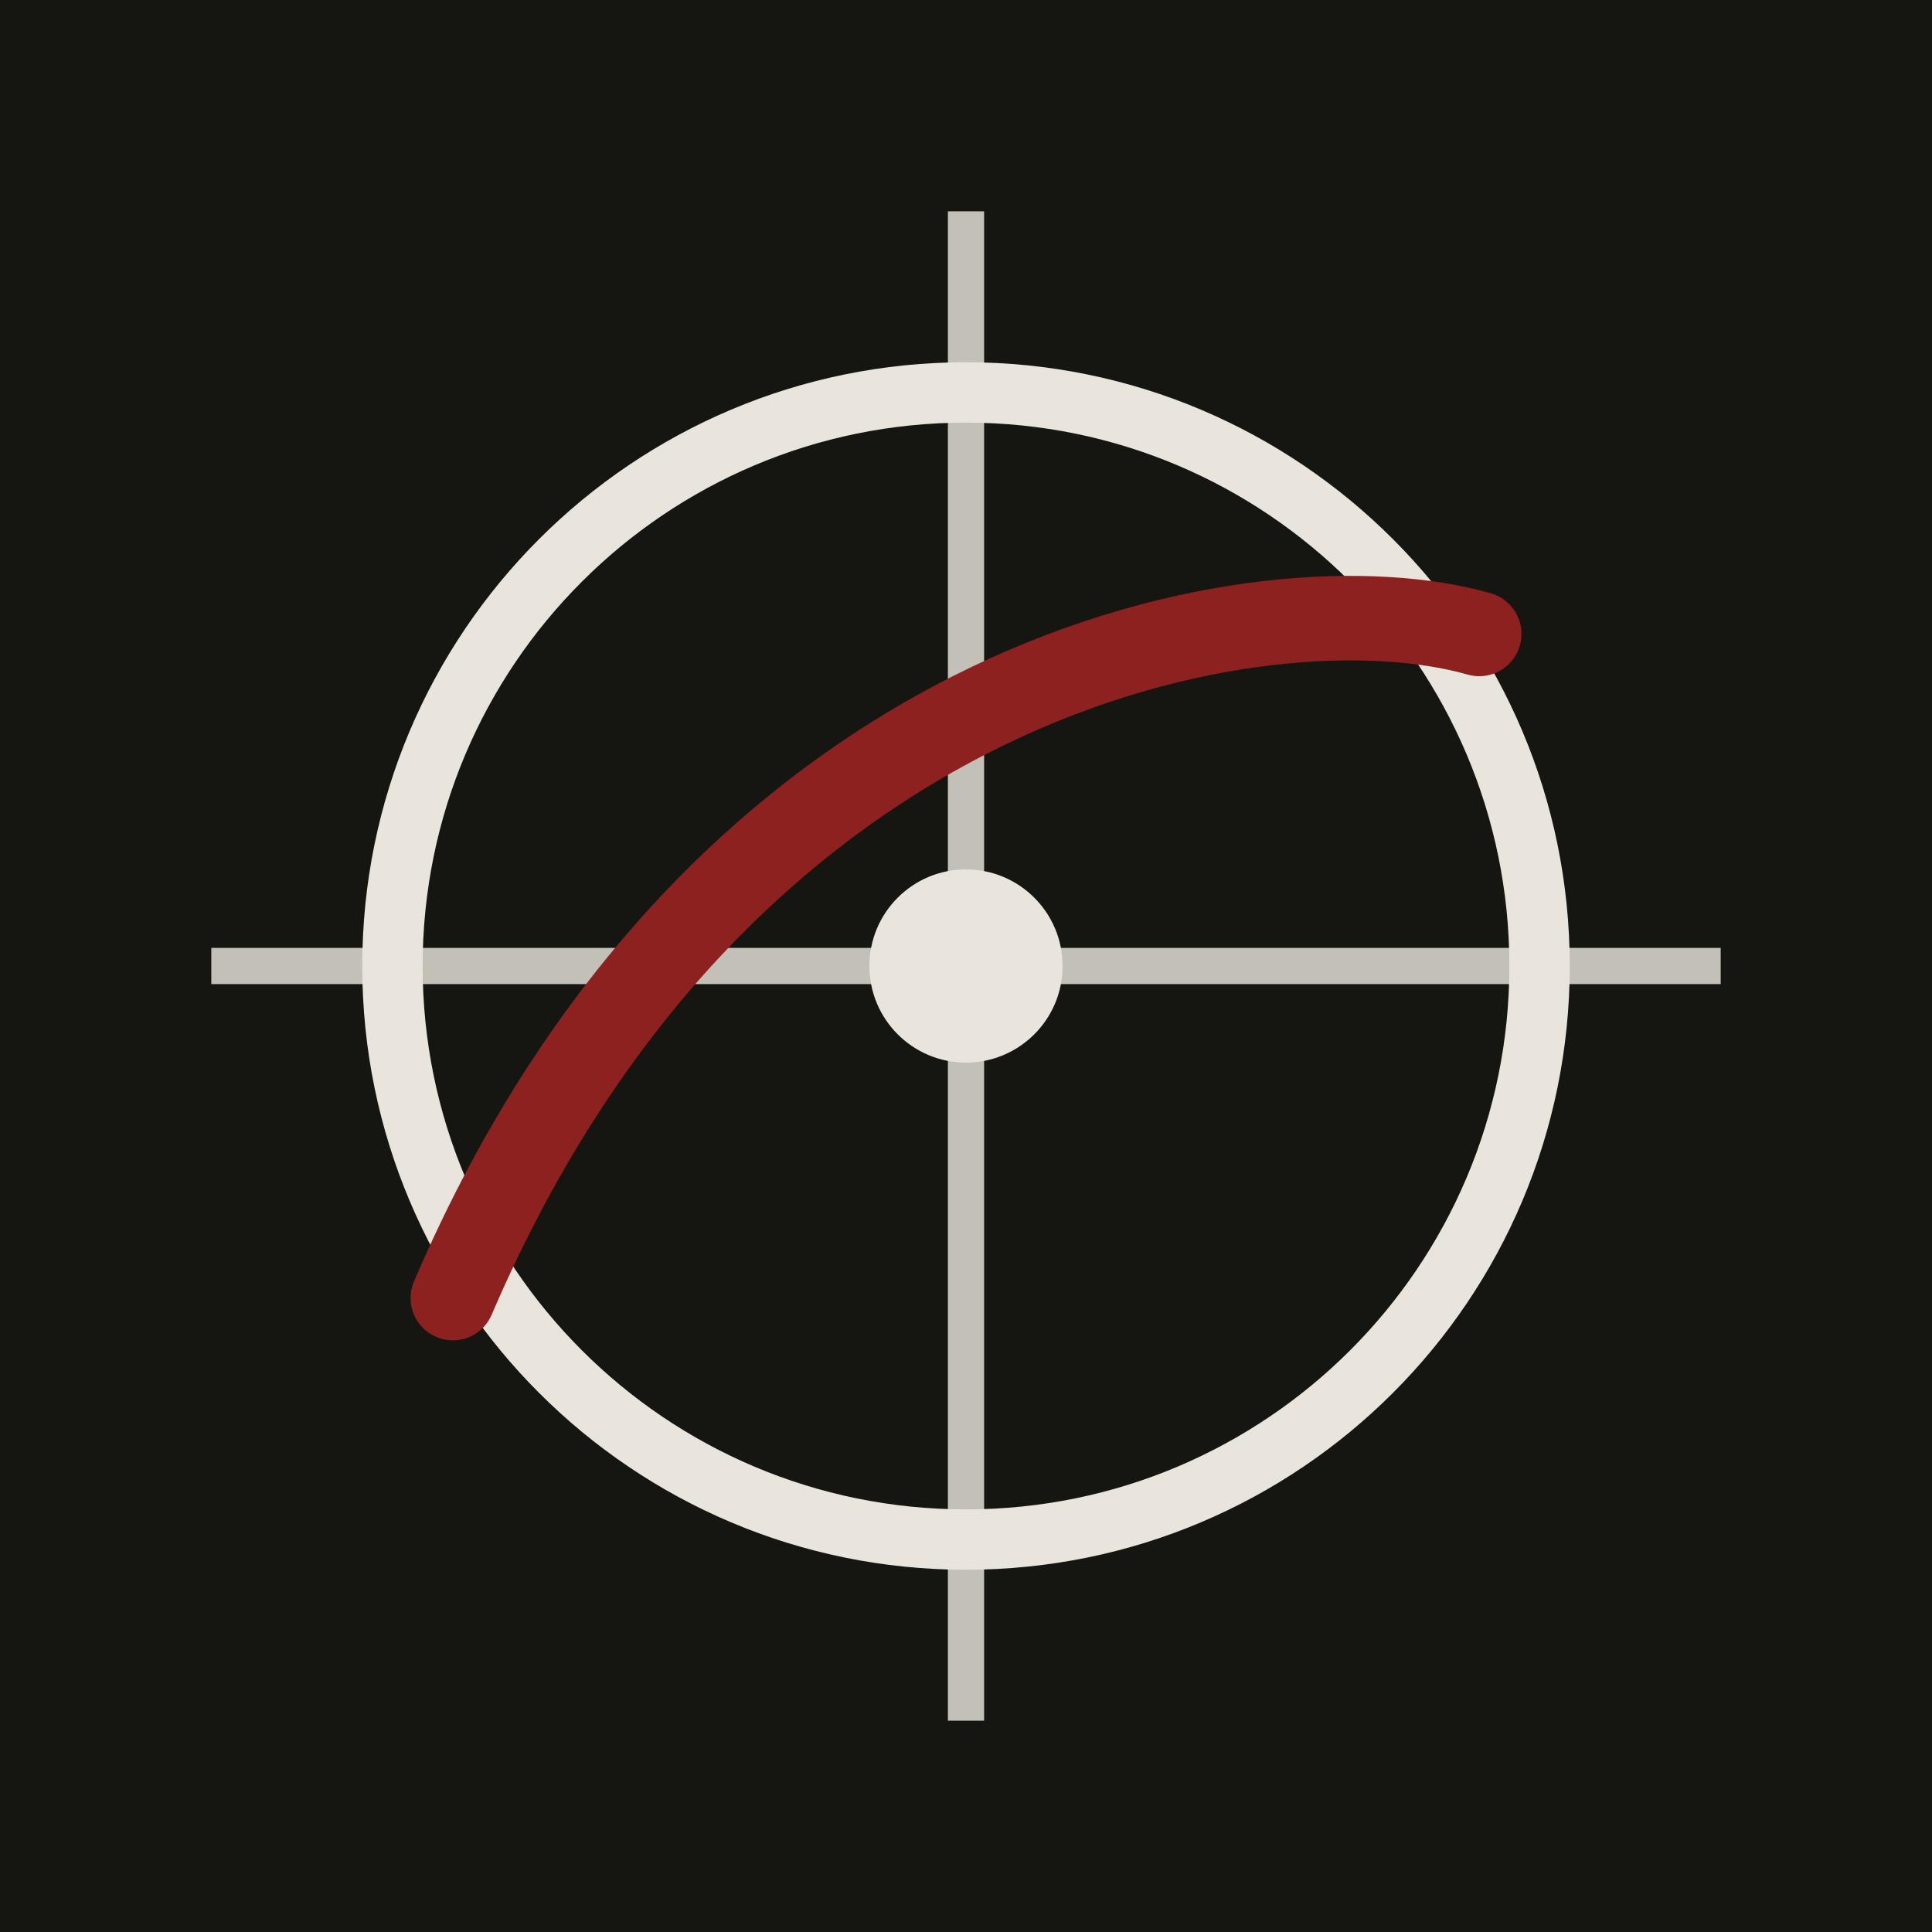
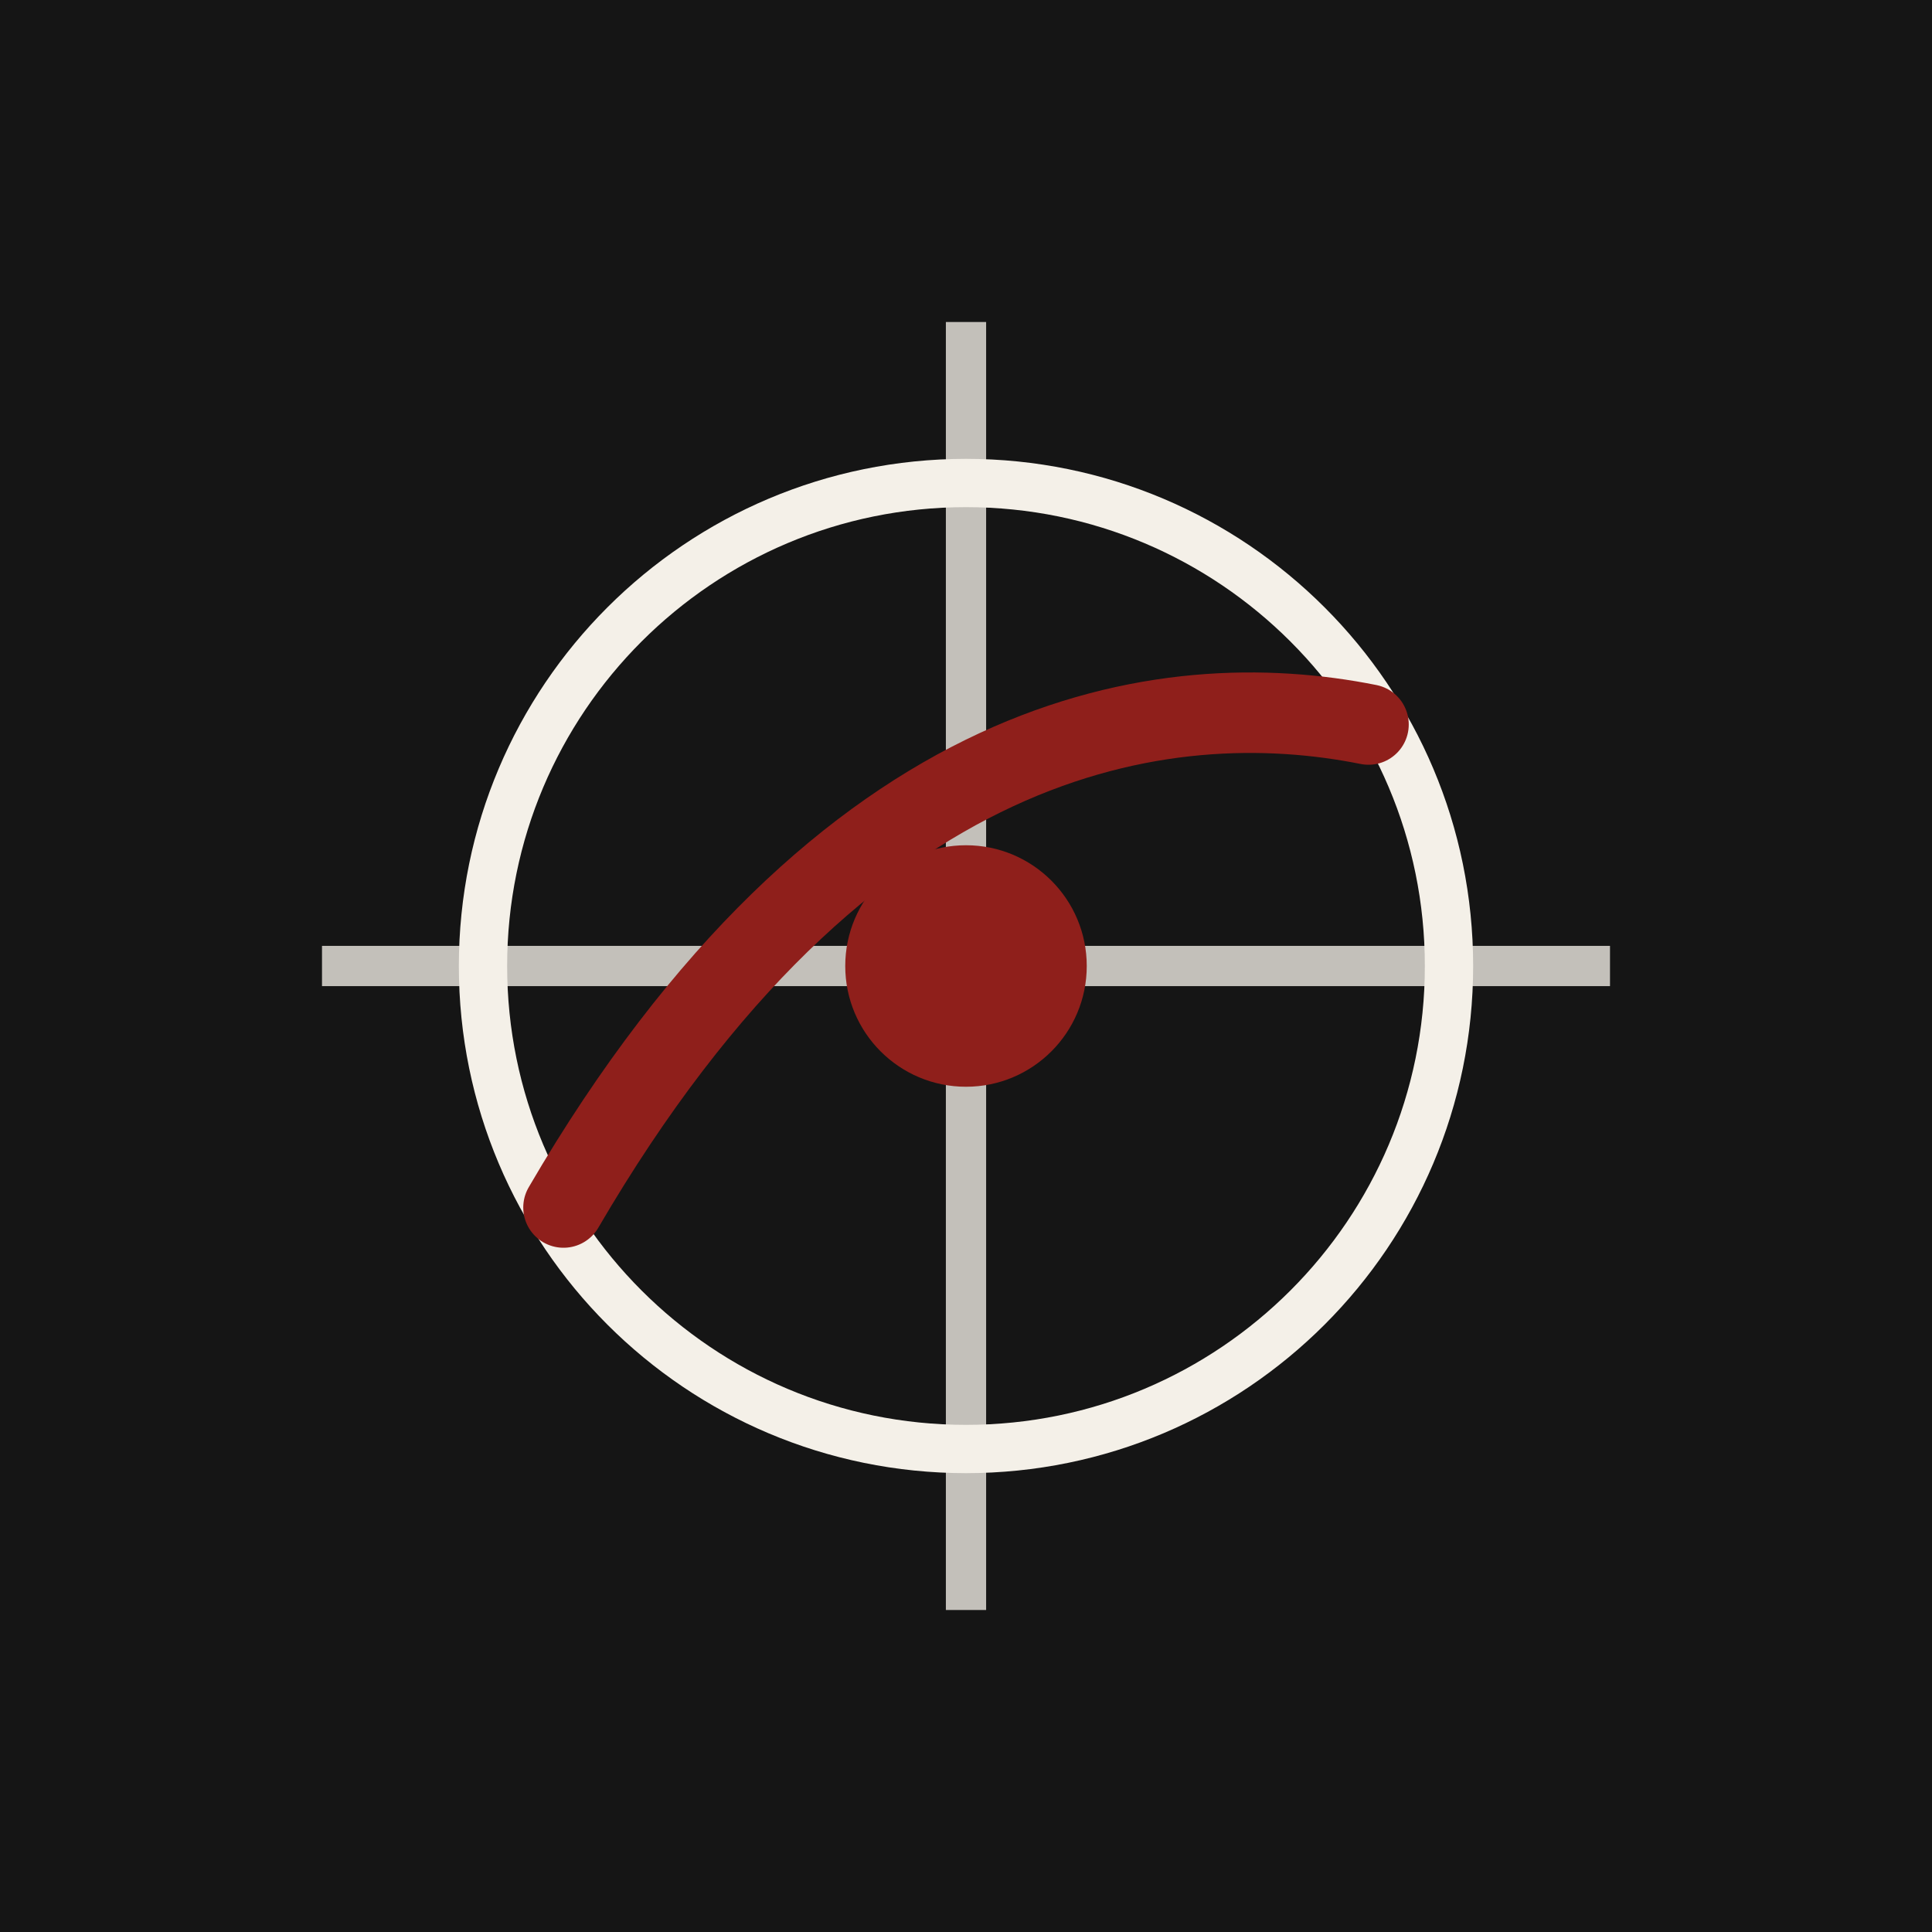
- <svg xmlns="http://www.w3.org/2000/svg" viewBox="0 0 64 64" role="img" aria-label="Meridian mark">
-   <rect width="64" height="64" fill="#151612" />
-   <circle cx="32" cy="32" r="19" fill="none" stroke="#e9e5dc" stroke-width="2" />
-   <path d="M32 7v50M7 32h50" stroke="#e9e5dc" stroke-width="1.2" opacity=".82" />
-   <path d="M15 43c9-21 27-24 34-22" fill="none" stroke="#8d211f" stroke-width="2.8" stroke-linecap="round" />
-   <circle cx="32" cy="32" r="3.2" fill="#e9e5dc" />
+ <svg xmlns="http://www.w3.org/2000/svg" width="48" height="48" viewBox="0 0 48 48" role="img" aria-label="APGO mark">
+   <rect width="48" height="48" fill="#151515" />
+   <path d="M24 8v32M8 24h32" stroke="#f4f0e8" stroke-width="1" opacity=".78" />
+   <circle cx="24" cy="24" r="12" fill="none" stroke="#f4f0e8" stroke-width="1.2" />
+   <path d="M14 30c7-12 15-13 20-12" fill="none" stroke="#8f1f1b" stroke-width="2" stroke-linecap="round" />
+   <circle cx="24" cy="24" r="3" fill="#8f1f1b" />
</svg>
